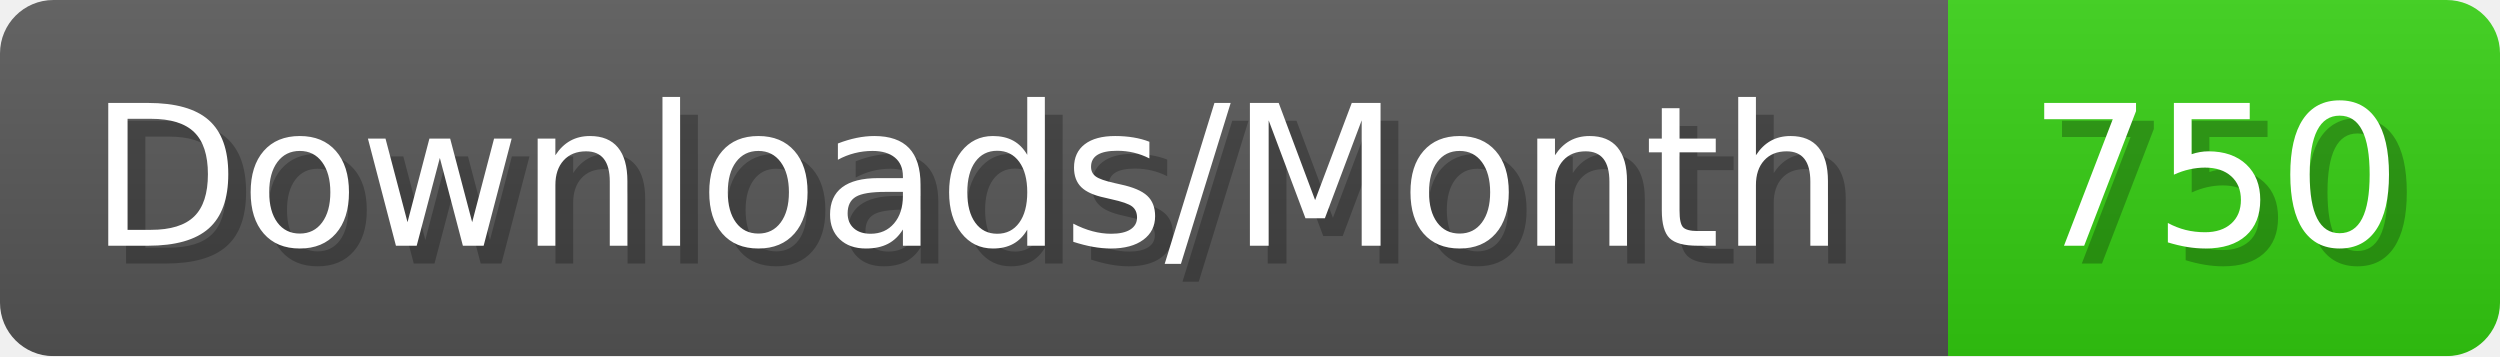
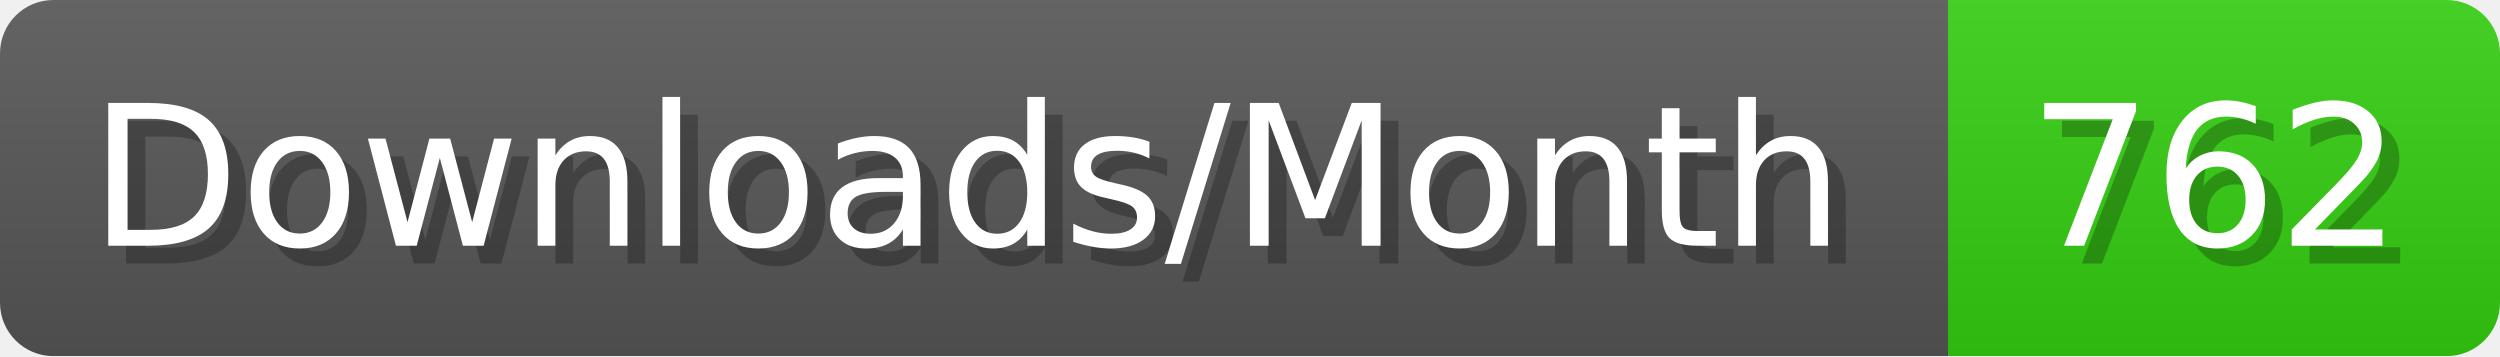
- <svg xmlns="http://www.w3.org/2000/svg" width="140.4" height="20" viewBox="0 0 1404 200" role="img" aria-label="Downloads/Month: 750">
+ <svg xmlns="http://www.w3.org/2000/svg" width="140.4" height="20" viewBox="0 0 1404 200" role="img" aria-label="Downloads/Month: 762">
  <linearGradient id="YlXUI" x2="0" y2="100%">
    <stop offset="0" stop-opacity=".1" stop-color="#EEE" />
    <stop offset="1" stop-opacity=".1" />
  </linearGradient>
  <mask id="JHhop">
    <rect width="1404" height="200" rx="30" fill="#FFF" />
  </mask>
  <g mask="url(#JHhop)">
    <rect width="1094" height="200" fill="#555" />
    <rect width="310" height="200" fill="#3C1" x="1094" />
    <rect width="1404" height="200" fill="url(#YlXUI)" />
  </g>
  <g aria-hidden="true" fill="#fff" text-anchor="start" font-family="Verdana,DejaVu Sans,sans-serif" font-size="110">
    <text x="60" y="148" textLength="994" fill="#000" opacity="0.25">Downloads/Month</text>
    <text x="50" y="138" textLength="994">Downloads/Month</text>
-     <text x="1149" y="148" textLength="210" fill="#000" opacity="0.25">750</text>
-     <text x="1139" y="138" textLength="210">750</text>
+     <text x="1149" y="148" textLength="210" fill="#000" opacity="0.25">762</text>
+     <text x="1139" y="138" textLength="210">762</text>
  </g>
</svg>
